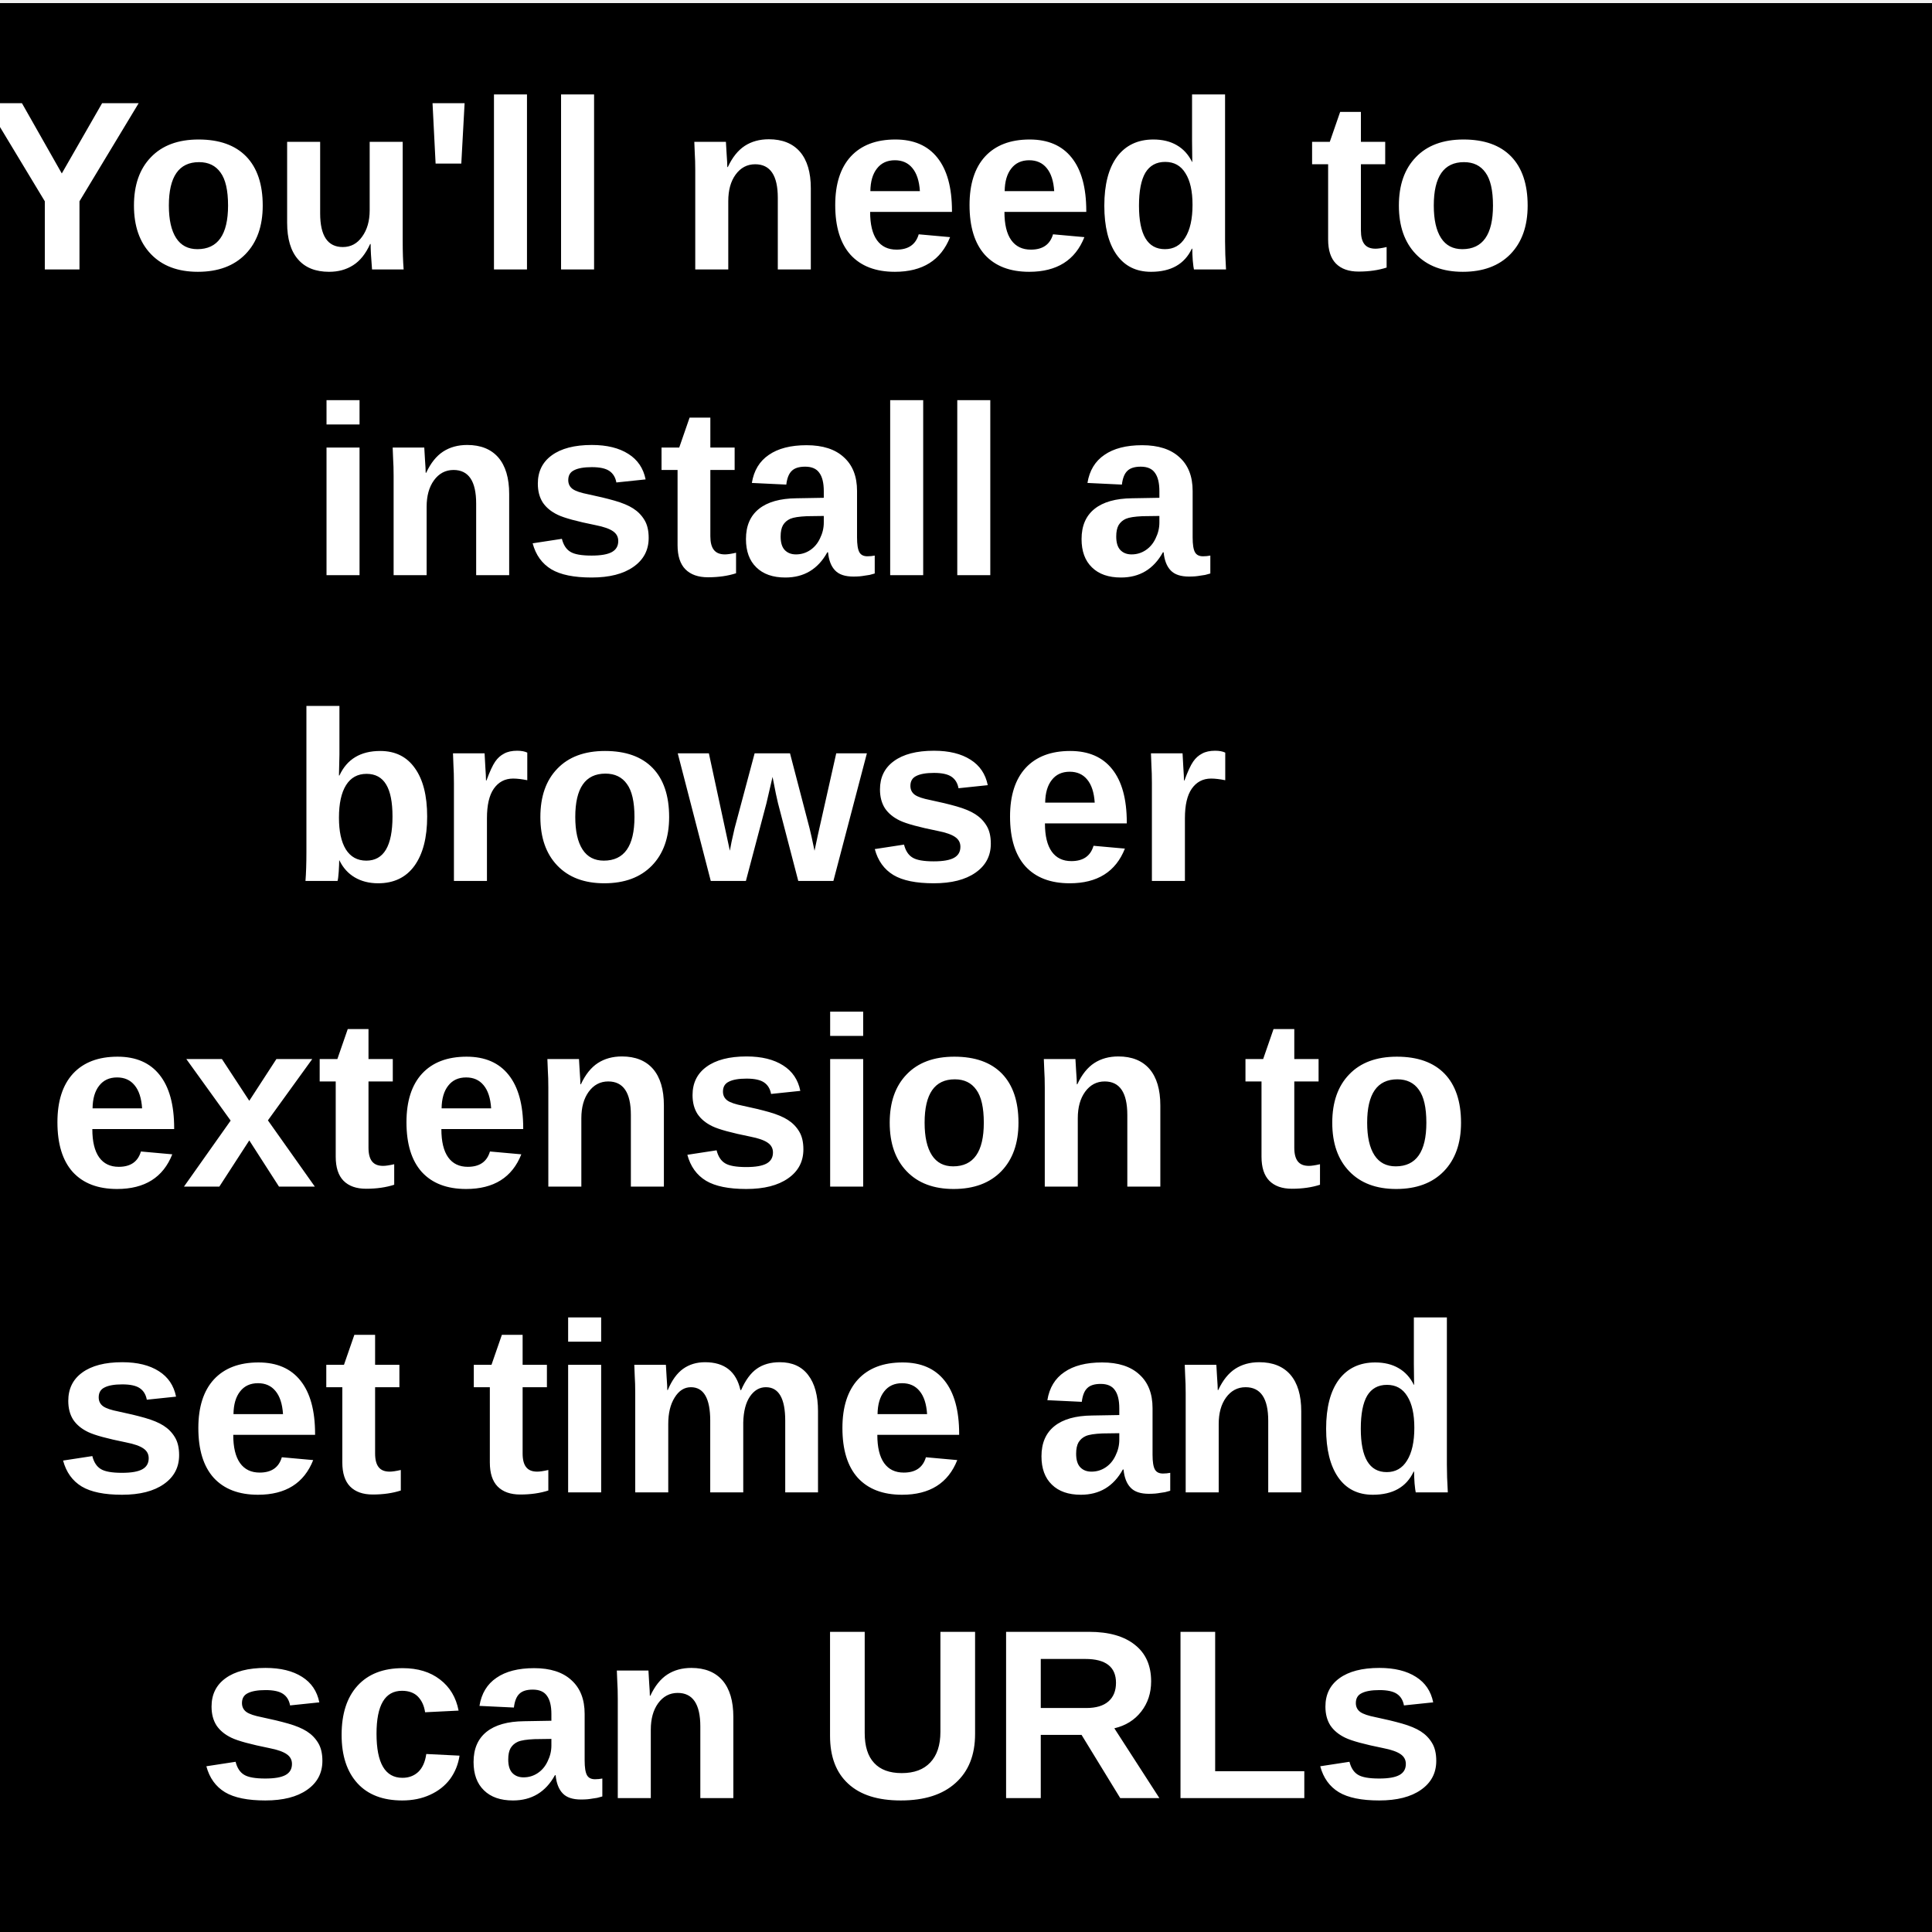
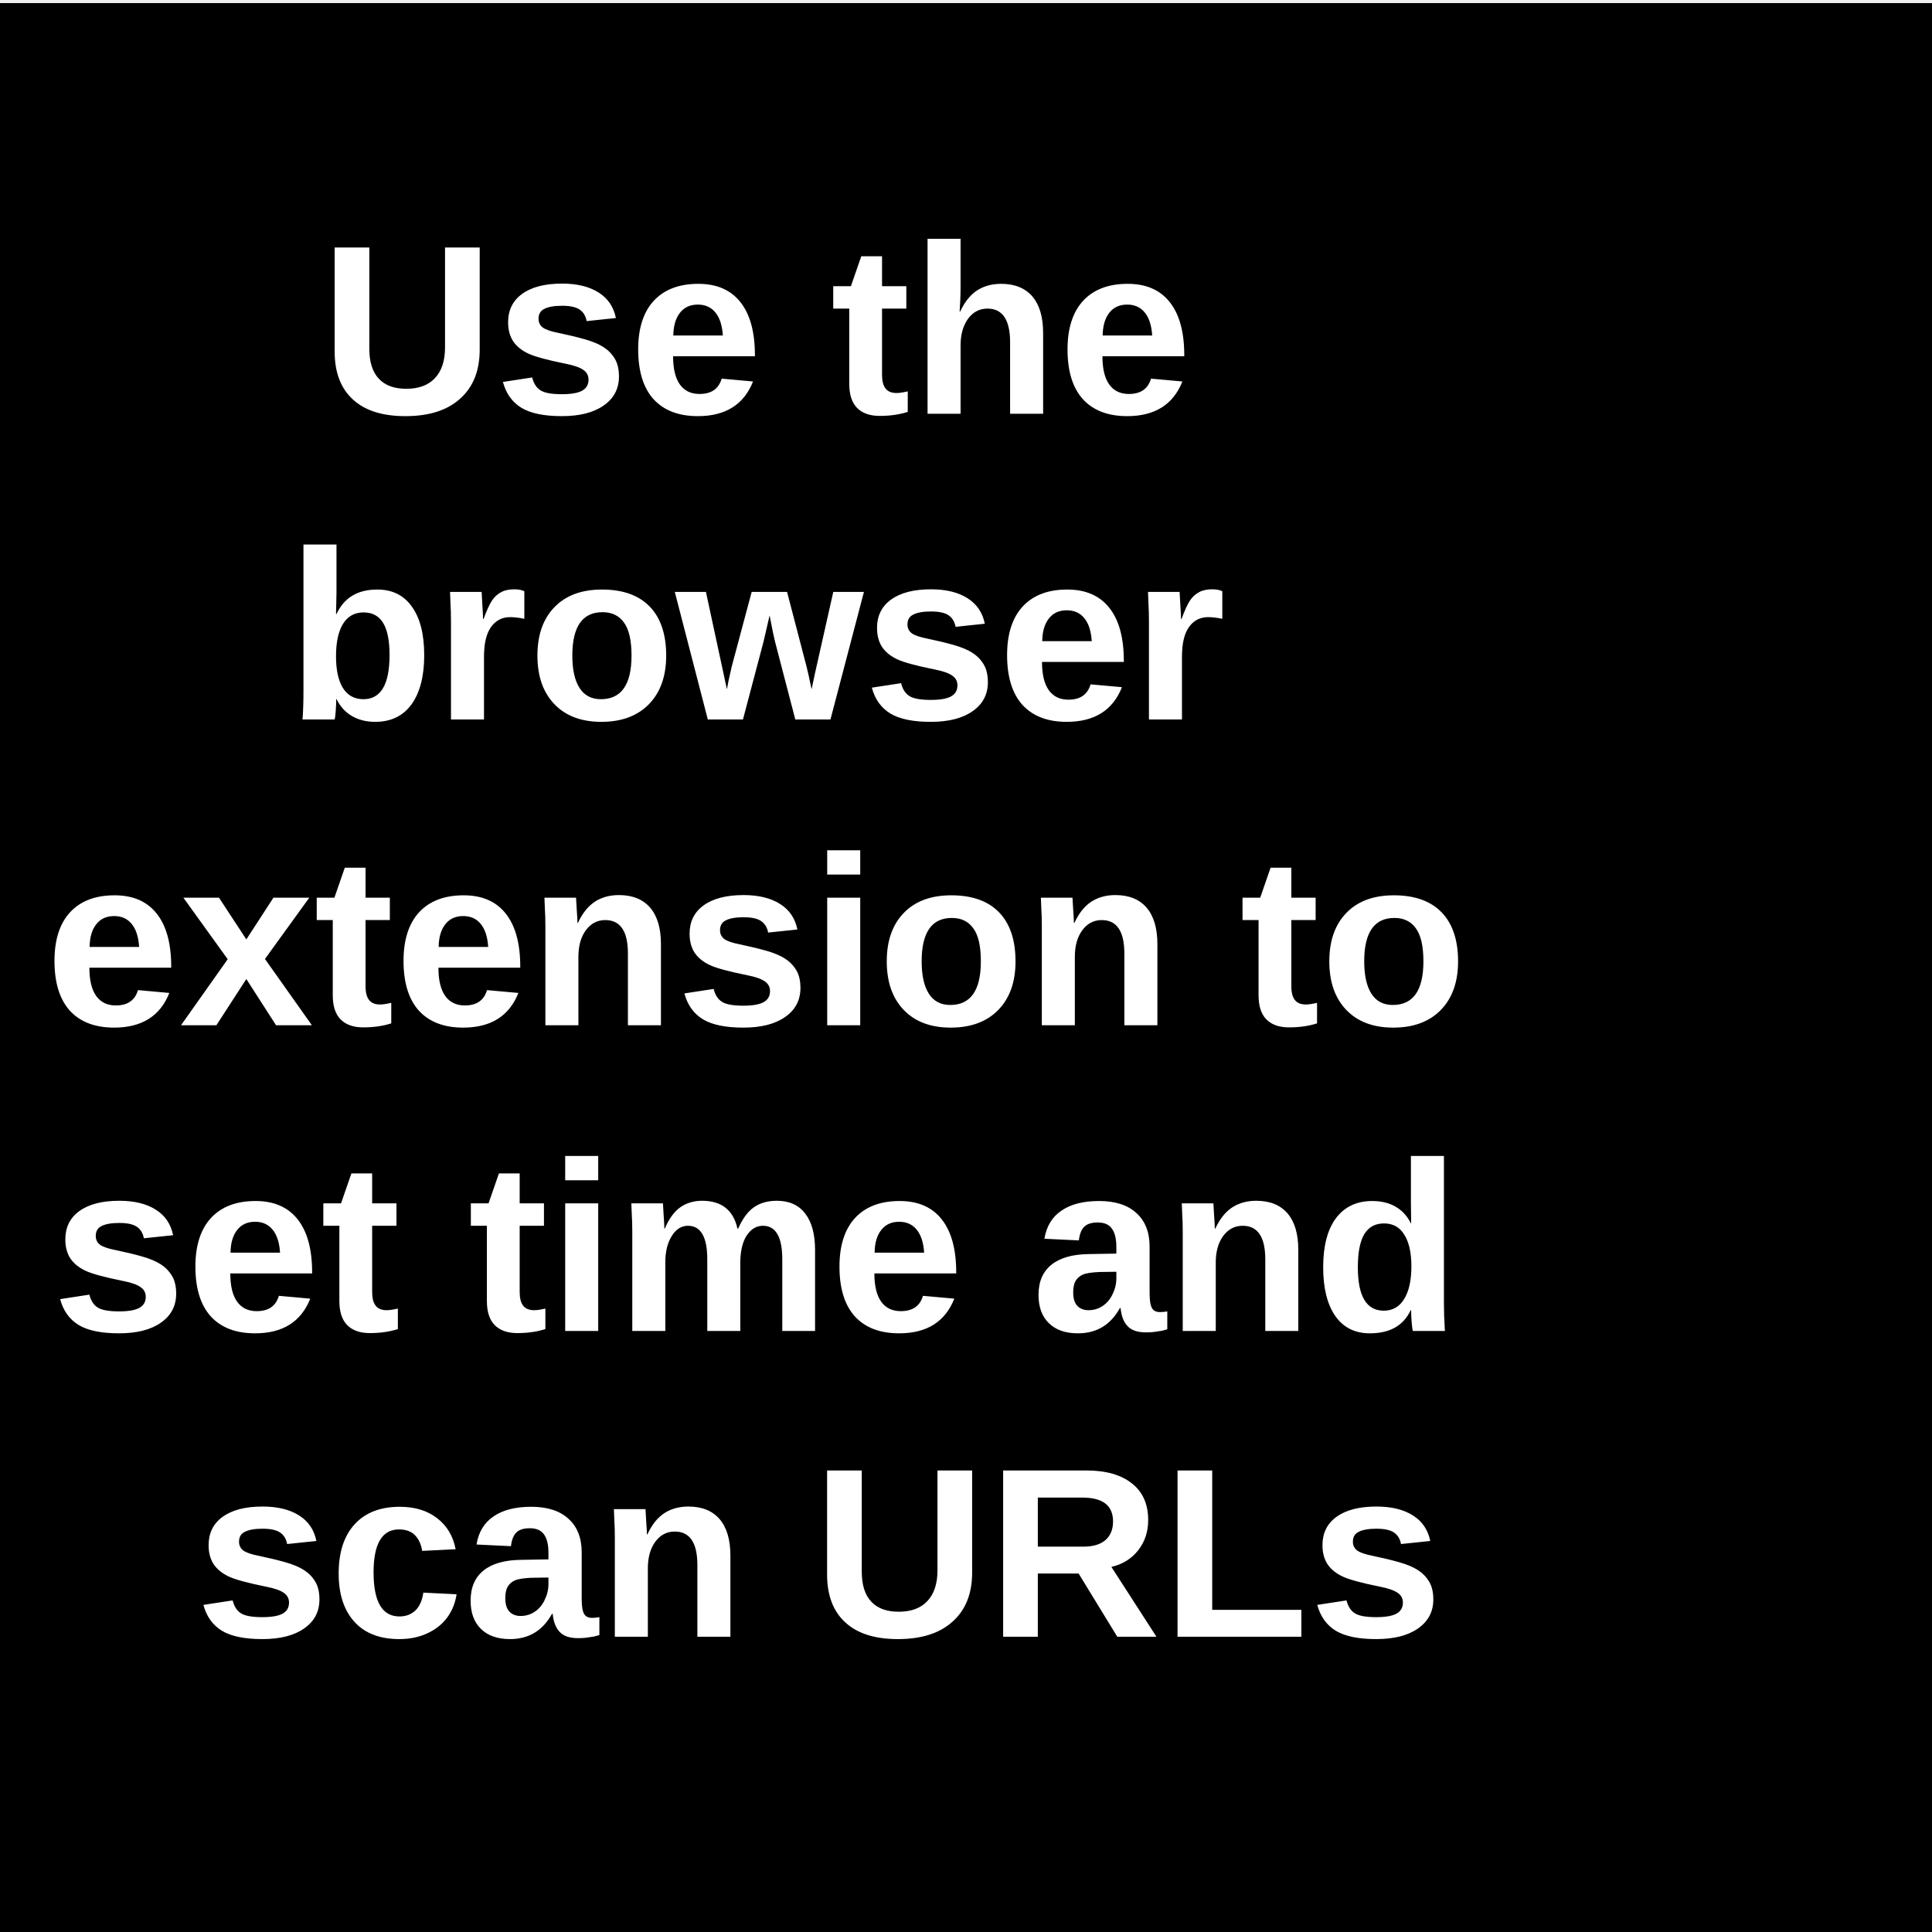
<svg xmlns="http://www.w3.org/2000/svg" width="128" height="128" viewBox="0 0 128 128" version="1.1" id="svg5" shape-rendering="crispEdges">
  <defs id="defs2">
    <marker style="overflow:visible" id="Arrow1Sstart" refX="0.0" refY="0.0" orient="auto">
      <path transform="scale(0.2) translate(6,0)" style="fill-rule:evenodd;fill:context-stroke;stroke:context-stroke;stroke-width:1.0pt" d="M 0.0,0.0 L 5.0,-5.0 L -12.5,0.0 L 5.0,5.0 L 0.0,0.0 z " id="path16778" />
    </marker>
    <marker style="overflow:visible" id="Arrow2Mstart" refX="0.0" refY="0.0" orient="auto">
      <path transform="scale(0.6) translate(0,0)" d="M 8.719,4.034 L -2.207,0.016 L 8.719,-4.002 C 6.973,-1.63 6.983,1.616 8.719,4.034 z " style="stroke:context-stroke;fill-rule:evenodd;fill:context-stroke;stroke-width:0.625;stroke-linejoin:round" id="path16790" />
    </marker>
    <marker style="overflow:visible" id="marker17044" refX="0.0" refY="0.0" orient="auto">
      <path transform="scale(1.1) translate(1,0)" d="M 8.719,4.034 L -2.207,0.016 L 8.719,-4.002 C 6.973,-1.63 6.983,1.616 8.719,4.034 z " style="stroke:context-stroke;fill-rule:evenodd;fill:context-stroke;stroke-width:0.625;stroke-linejoin:round" id="path17042" />
    </marker>
    <marker style="overflow:visible" id="Arrow1Lstart" refX="0.0" refY="0.0" orient="auto">
      <path transform="scale(0.8) translate(12.5,0)" style="fill-rule:evenodd;fill:context-stroke;stroke:context-stroke;stroke-width:1.0pt" d="M 0.0,0.0 L 5.0,-5.0 L -12.5,0.0 L 5.0,5.0 L 0.0,0.0 z " id="path16766" />
    </marker>
    <marker style="overflow:visible" id="Arrow2Lstart" refX="0.0" refY="0.0" orient="auto">
      <path transform="scale(1.1) translate(1,0)" d="M 8.719,4.034 L -2.207,0.016 L 8.719,-4.002 C 6.973,-1.63 6.983,1.616 8.719,4.034 z " style="stroke:context-stroke;fill-rule:evenodd;fill:context-stroke;stroke-width:0.625;stroke-linejoin:round" id="path16784" />
    </marker>
  </defs>
  <g id="layer1">
    <rect style="fill:#000000;fill-opacity:1;fill-rule:evenodd" id="rect31" width="128.606" height="127.825" x="-0.195" y="0.195" />
  </g>
  <g id="layer2">
-     <text xml:space="preserve" style="font-size:16px;line-height:1.25;font-family:sans-serif" x="64.856" y="17.851" id="text5523">
-       <tspan x="64.856" y="17.851" style="font-style:normal;font-variant:normal;font-weight:bold;font-stretch:normal;font-size:16px;font-family:'Liberation Sans';-inkscape-font-specification:'Liberation Sans, Bold';font-variant-ligatures:normal;font-variant-caps:normal;font-variant-numeric:normal;font-variant-east-asian:normal;text-align:center;text-anchor:middle;fill:#ffffff;fill-opacity:1" id="tspan190137">You'll need to</tspan>
-       <tspan x="64.856" y="38.107" style="font-style:normal;font-variant:normal;font-weight:bold;font-stretch:normal;font-size:16px;font-family:'Liberation Sans';-inkscape-font-specification:'Liberation Sans, Bold';font-variant-ligatures:normal;font-variant-caps:normal;font-variant-numeric:normal;font-variant-east-asian:normal;text-align:center;text-anchor:middle;fill:#ffffff;fill-opacity:1" id="tspan195057">install a</tspan>
-       <tspan x="64.856" y="58.363" style="font-style:normal;font-variant:normal;font-weight:bold;font-stretch:normal;font-size:16px;font-family:'Liberation Sans';-inkscape-font-specification:'Liberation Sans, Bold';font-variant-ligatures:normal;font-variant-caps:normal;font-variant-numeric:normal;font-variant-east-asian:normal;text-align:center;text-anchor:middle;fill:#ffffff;fill-opacity:1" id="tspan195059">browser</tspan>
-       <tspan x="64.856" y="78.619" style="font-style:normal;font-variant:normal;font-weight:bold;font-stretch:normal;font-size:16px;font-family:'Liberation Sans';-inkscape-font-specification:'Liberation Sans, Bold';font-variant-ligatures:normal;font-variant-caps:normal;font-variant-numeric:normal;font-variant-east-asian:normal;text-align:center;text-anchor:middle;fill:#ffffff;fill-opacity:1" id="tspan195759">extension to</tspan>
-       <tspan x="64.856" y="98.874" style="font-style:normal;font-variant:normal;font-weight:bold;font-stretch:normal;font-size:16px;font-family:'Liberation Sans';-inkscape-font-specification:'Liberation Sans, Bold';font-variant-ligatures:normal;font-variant-caps:normal;font-variant-numeric:normal;font-variant-east-asian:normal;text-align:center;text-anchor:middle;fill:#ffffff;fill-opacity:1" id="tspan195761">set time and</tspan>
-       <tspan x="64.856" y="119.13" style="font-style:normal;font-variant:normal;font-weight:bold;font-stretch:normal;font-size:16px;font-family:'Liberation Sans';-inkscape-font-specification:'Liberation Sans, Bold';font-variant-ligatures:normal;font-variant-caps:normal;font-variant-numeric:normal;font-variant-east-asian:normal;text-align:center;text-anchor:middle;fill:#ffffff;fill-opacity:1" id="tspan195763">scan URLs</tspan>
+     <text xml:space="preserve" style="font-size:16px;line-height:1.25;font-family:sans-serif" x="64.661" y="27.414" id="text5523">
+       <tspan x="64.661" y="27.414" style="font-style:normal;font-variant:normal;font-weight:bold;font-stretch:normal;font-size:16px;font-family:'Liberation Sans';-inkscape-font-specification:'Liberation Sans, Bold';font-variant-ligatures:normal;font-variant-caps:normal;font-variant-numeric:normal;font-variant-east-asian:normal;text-align:center;text-anchor:middle;fill:#ffffff;fill-opacity:1" id="tspan195059">Use the</tspan>
+       <tspan x="64.661" y="47.669" style="font-style:normal;font-variant:normal;font-weight:bold;font-stretch:normal;font-size:16px;font-family:'Liberation Sans';-inkscape-font-specification:'Liberation Sans, Bold';font-variant-ligatures:normal;font-variant-caps:normal;font-variant-numeric:normal;font-variant-east-asian:normal;text-align:center;text-anchor:middle;fill:#ffffff;fill-opacity:1" id="tspan1687">browser</tspan>
+       <tspan x="64.661" y="67.925" style="font-style:normal;font-variant:normal;font-weight:bold;font-stretch:normal;font-size:16px;font-family:'Liberation Sans';-inkscape-font-specification:'Liberation Sans, Bold';font-variant-ligatures:normal;font-variant-caps:normal;font-variant-numeric:normal;font-variant-east-asian:normal;text-align:center;text-anchor:middle;fill:#ffffff;fill-opacity:1" id="tspan195759">extension to</tspan>
+       <tspan x="64.661" y="88.181" style="font-style:normal;font-variant:normal;font-weight:bold;font-stretch:normal;font-size:16px;font-family:'Liberation Sans';-inkscape-font-specification:'Liberation Sans, Bold';font-variant-ligatures:normal;font-variant-caps:normal;font-variant-numeric:normal;font-variant-east-asian:normal;text-align:center;text-anchor:middle;fill:#ffffff;fill-opacity:1" id="tspan195761">set time and</tspan>
+       <tspan x="64.661" y="108.437" style="font-style:normal;font-variant:normal;font-weight:bold;font-stretch:normal;font-size:16px;font-family:'Liberation Sans';-inkscape-font-specification:'Liberation Sans, Bold';font-variant-ligatures:normal;font-variant-caps:normal;font-variant-numeric:normal;font-variant-east-asian:normal;text-align:center;text-anchor:middle;fill:#ffffff;fill-opacity:1" id="tspan195763">scan URLs</tspan>
    </text>
    <text xml:space="preserve" style="font-size:15.251px;line-height:1.25;font-family:sans-serif;stroke-width:1.695" x="15.289" y="28.263" id="text8125" transform="scale(1.008822,0.991255)">
      <tspan id="tspan8123" x="15.289" y="28.263" style="fill:#ffffff;fill-opacity:1;stroke-width:1.695" />
    </text>
    <text xml:space="preserve" style="font-size:16px;line-height:1.25;font-family:sans-serif" x="59.592" y="114.628" id="text5523-7">
      <tspan x="59.592" y="114.628" style="font-style:normal;font-variant:normal;font-weight:bold;font-stretch:normal;font-size:16px;font-family:'Liberation Sans';-inkscape-font-specification:'Liberation Sans, Bold';font-variant-ligatures:normal;font-variant-caps:normal;font-variant-numeric:normal;font-variant-east-asian:normal;text-align:center;text-anchor:middle;fill:#ffffff;fill-opacity:1" id="tspan76457-0" />
    </text>
  </g>
</svg>
